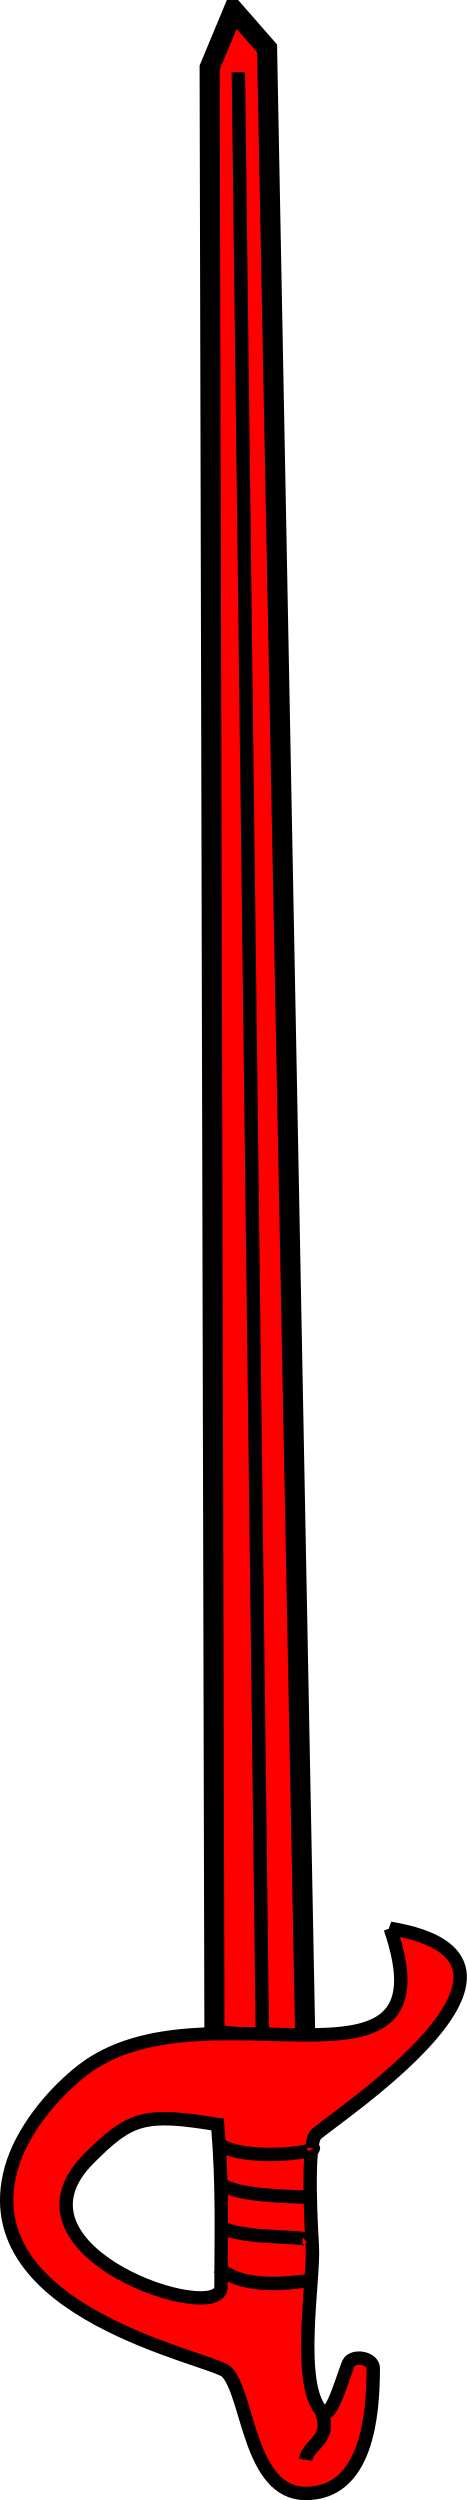
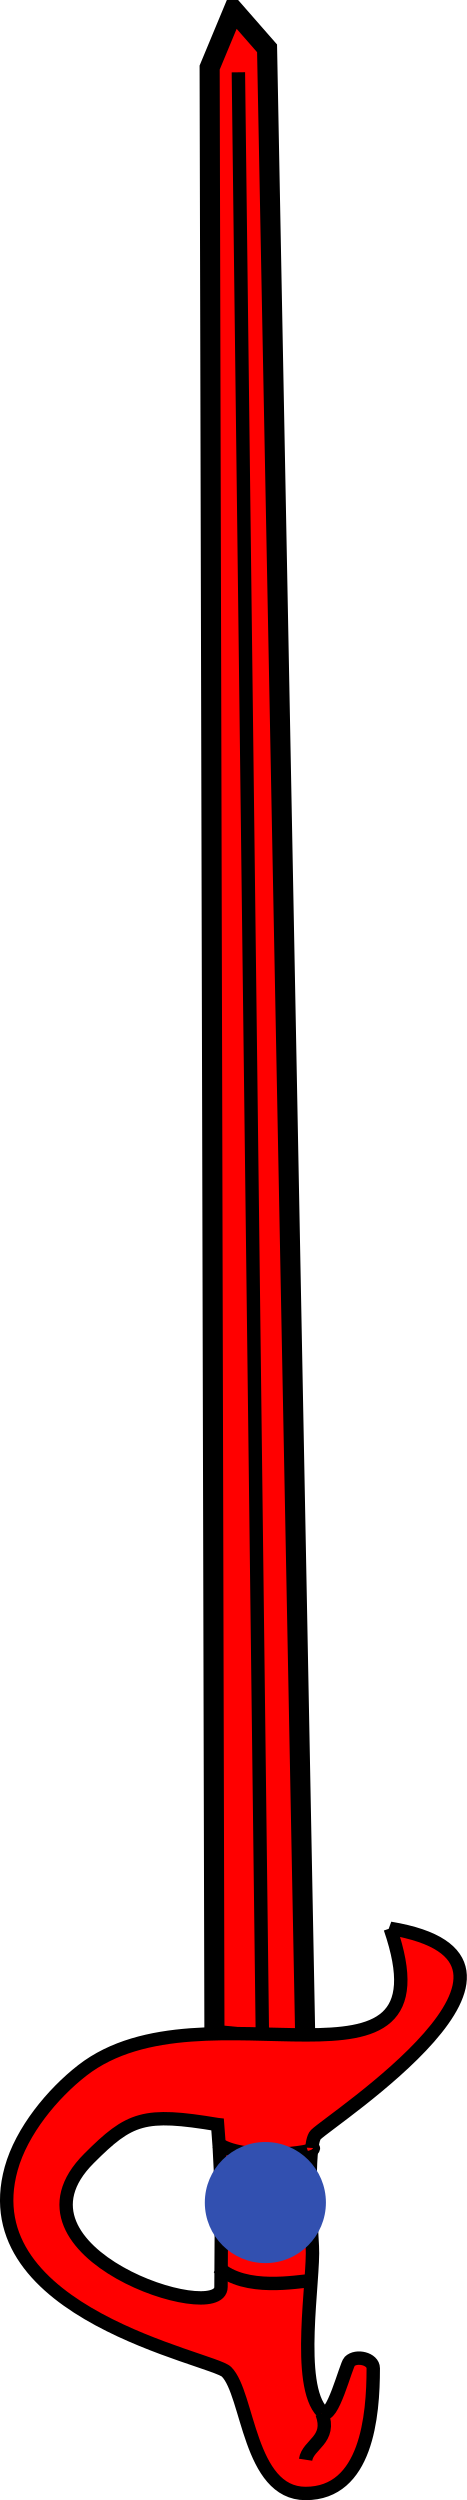
<svg xmlns="http://www.w3.org/2000/svg" width="69.694" height="373.134" id="svg2" version="1.1">
-   <defs id="defs4">
-     </defs>
+   <defs id="defs4" />
  <g id="layer1" />
  <g id="body">
    <path id="path2994" d="m34.86,1.5 5,5.714 5.714,297.9 -13.57,-1.429 -0.714,-293.6   z " style="fill:#ff0000;fill-opacity:1;stroke:#000000;stroke-width:3;stroke-miterlimit:4;stroke-opacity:1;stroke-dasharray:none" />
    <path id="path2996" d="M35.58,10.79 39.15,302.9   l0,0   " style="fill:#ff0000;fill-opacity:1;stroke:#000000;stroke-width:2;stroke-miterlimit:4;stroke-opacity:1;stroke-dasharray:none" />
  </g>
  <g id="hilt">
    <path d="m32.48,317.1   c0.788,9.173 0.505,17.02 0.505,24.24 0,5.924 -33.73,-5.157 -19.7,-19.19 6.109,-6.109 8.18,-6.886 19.19,-5.051   z m25.76,-29.29   c9.717,28.28 -27.79,7.071 -45.96,21.21 -4.449,3.463 -9.054,9.045 -10.61,14.65 -6.001,21.66 30.09,28.28 32.14,30.33 3.289,3.289 3.312,18.16 11.8,18.16 9.1,0 10.1,-11.51 10.1,-18.69 0,-1.42 -2.528,-2.017 -3.536,-1.01 -0.541,0.54 -2.623,8.994 -4.041,7.576 -4.048,-4.048 -1.211,-19.9 -1.515,-24.75 -0.098,-1.563 -0.932,-15.23 0.505,-16.67 2.293,-2.293 39.09,-26.15 11.11,-30.81   z " style="fill:#ff0000;fill-opacity:1;stroke:#000000;stroke-width:2;stroke-miterlimit:4;stroke-opacity:1;stroke-dasharray:none" id="path3010" />
    <path id="path3013" d="m32.36,319.8   c3.603,2.937 15.07,1.457 14.39,0.801   " style="fill:#ff0000;fill-opacity:1;stroke:#000000;stroke-width:2;stroke-miterlimit:4;stroke-opacity:1;stroke-dasharray:none" />
    <path id="path3015" d="m32.93,326   c2.885,1.744 9.234,1.765 12.6,1.934   " style="fill:#ff0000;fill-opacity:1;stroke:#000000;stroke-width:2;stroke-miterlimit:4;stroke-opacity:1;stroke-dasharray:none" />
    <path id="path3017" d="m32.72,332.2   c3.386,2.408 15.11,1.126 13.17,2.587   " style="fill:#ff0000;fill-opacity:1;stroke:#000000;stroke-width:2;stroke-miterlimit:4;stroke-opacity:1;stroke-dasharray:none" />
    <path id="path3019" d="m32.57,338.4   c4.041,3.685 11.87,2.088 13.82,1.995   " style="fill:#ff0000;fill-opacity:1;stroke:#000000;stroke-width:2;stroke-miterlimit:4;stroke-opacity:1;stroke-dasharray:none" />
    <path id="path3021" d="m48.05,360.2   c1.475,3.976 -2.082,4.601 -2.439,6.923   " style="fill:#ff0000;fill-opacity:1;stroke:#000000;stroke-width:2;stroke-miterlimit:4;stroke-opacity:1;stroke-dasharray:none" />
  </g>
+   <circle style="fill:#3250b0;stroke-width:3;stroke-linecap:round;stroke-linejoin:round;stroke-miterlimit:3" id="hold-point" cx="39.607" cy="328.741" r="9.037" />
</svg>
